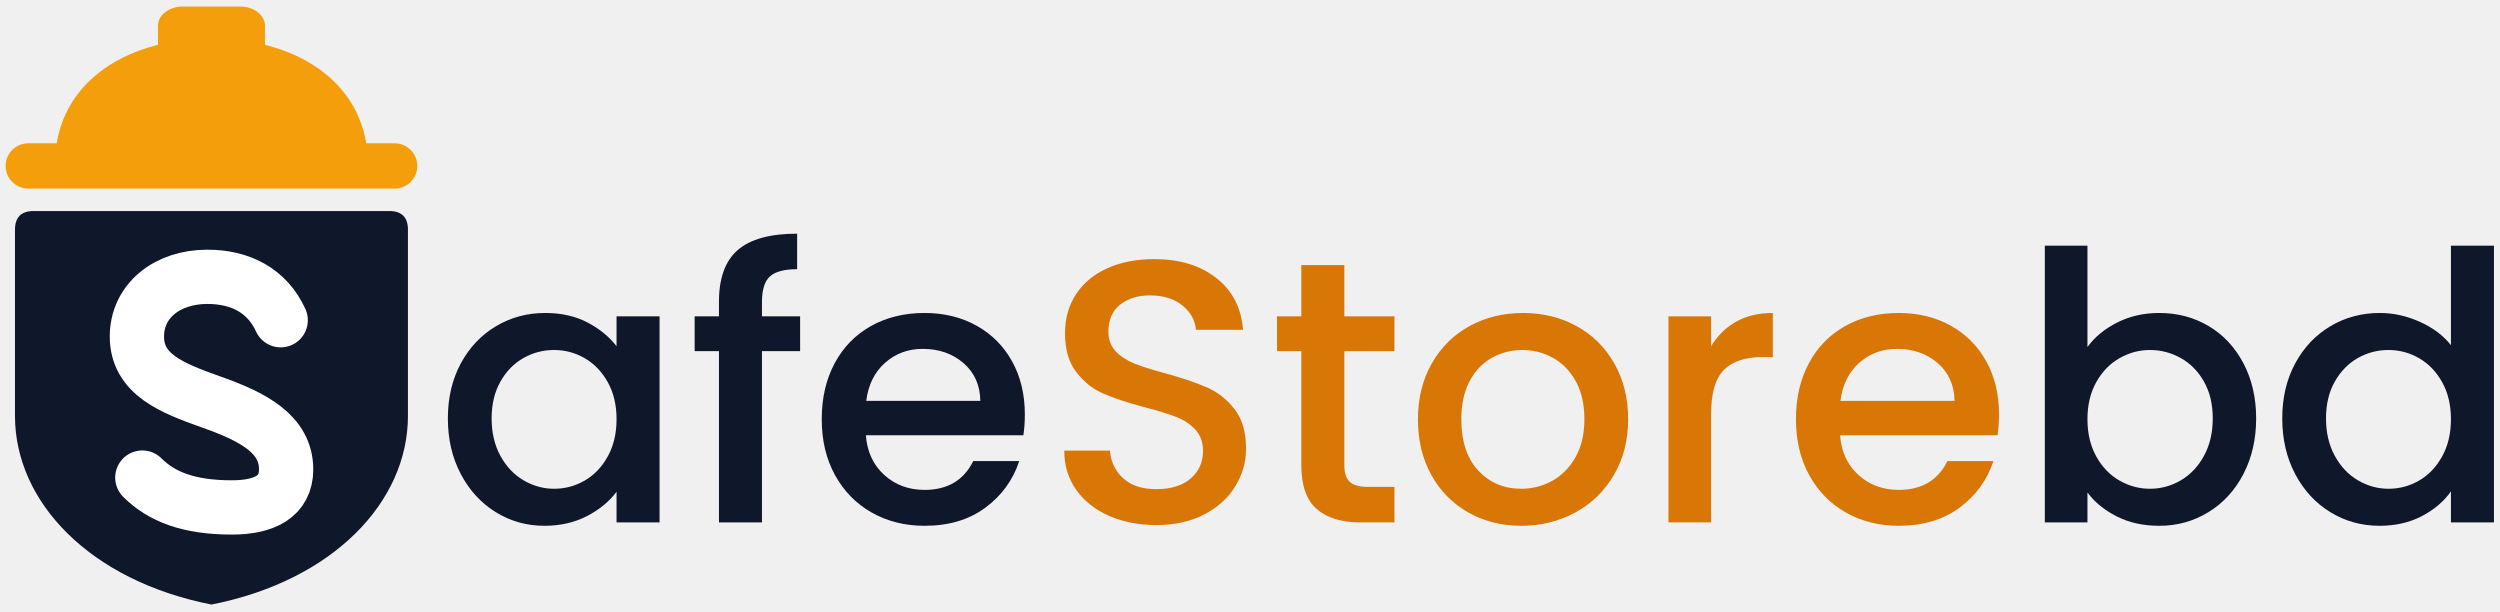
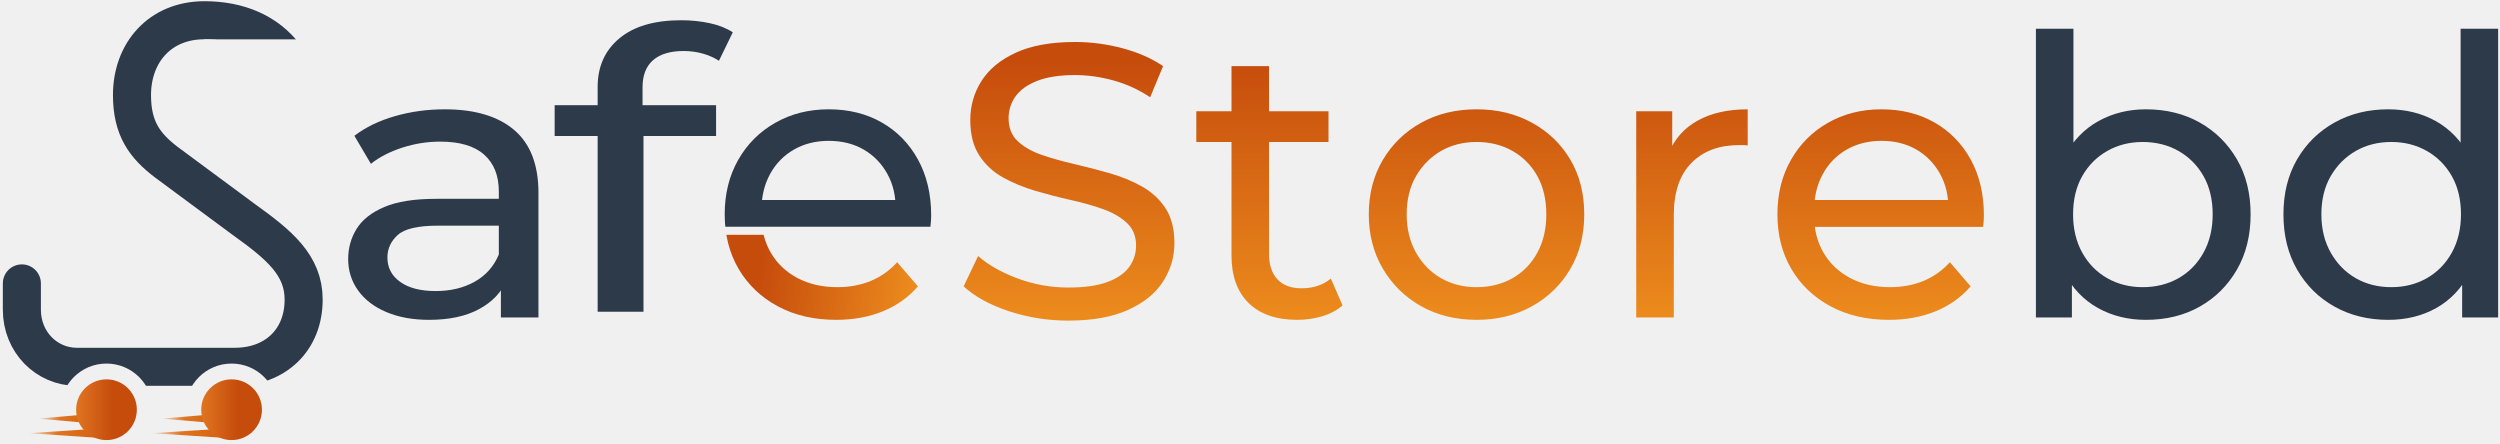
- <svg xmlns="http://www.w3.org/2000/svg" viewBox="36.15 38.32 641.66 156.89" role="img" aria-label="SafeStorebd">
-   <g transform="translate(13.58 32.45) scale(2.4014)">
-     <path d="M13 25 H51 Q53 25 53 27 V46.9 C53 56.1 45 64.5 32 67.059 C19 64.5 11 56.1 11 46.9 V27 Q11 25 13 25 Z" fill="#0F172A" />
-     <g transform="translate(13.30 27.10) scale(0.58)">
-       <path d="M45 16.5 C42.5 11 37.5 8.5 31.5 8.5 C24 8.5 18.5 13 18.5 19.5 C18.5 26.5 25 29 32 31.5 C40 34.3 46 37.5 46 44 C46 49 42 51 36 51 C28 51 23 49 19.5 45.5" fill="none" stroke="#FFFFFF" stroke-width="10.00" stroke-linecap="round" stroke-linejoin="round" />
-     </g>
-     <g transform="translate(3.84 22.60) scale(0.88) translate(0 -36)">
-       <g transform="translate(0 33) scale(1 0.78) translate(0 -33)">
-         <path d="M13 33 C13 21 21 13.5 32 13.5 C43 13.5 51 21 51 33 Z" fill="#F59E0B" />
-         <rect x="25.5" y="8.5" width="13" height="12" rx="3" fill="#F59E0B" />
-       </g>
-       <rect x="7" y="30.5" width="50" height="5.5" rx="2.75" fill="#F59E0B" />
-     </g>
+ <svg xmlns="http://www.w3.org/2000/svg" viewBox="4 14 617.5 109.5" role="img" aria-label="Safe StoreBD">
+   <defs>
+     <linearGradient id="ssb-text" gradientUnits="userSpaceOnUse" x1="0" y1="29.14" x2="0" y2="92.42">
+       <stop offset="0" stop-color="#C64C0C" />
+       <stop offset="1" stop-color="#EC8B1D" />
+     </linearGradient>
+     <linearGradient id="ssb-e" gradientUnits="userSpaceOnUse" x1="192" y1="80" x2="230" y2="86">
+       <stop offset="0" stop-color="#C64C0C" />
+       <stop offset="1" stop-color="#EC8B1D" />
+     </linearGradient>
+     <linearGradient id="ssb-wheel" x1="0" y1="0" x2="1" y2="0">
+       <stop offset="0" stop-color="#E07521" />
+       <stop offset=".6" stop-color="#C64C0C" />
+     </linearGradient>
+     <linearGradient id="ssb-speed" x1="0" y1="0" x2="1" y2="0">
+       <stop offset="0" stop-color="#E07521" stop-opacity=".15" />
+       <stop offset=".4" stop-color="#E07521" />
+       <stop offset="1" stop-color="#D2600F" />
+     </linearGradient>
+     <mask id="ssb-cut" maskUnits="userSpaceOnUse" x="0" y="0" width="240" height="128">
+       <rect width="240" height="128" fill="#fff" />
+       <rect x="54.5" y="23.72" width="34" height="10" fill="#000" />
+       <circle cx="30.3" cy="115.2" r="11.4" fill="#000" />
+       <circle cx="61.2" cy="115.2" r="11.4" fill="#000" />
+     </mask>
+     <clipPath id="ssb-e-top">
+       <rect x="170" y="0" width="70" height="70" />
+     </clipPath>
+     <clipPath id="ssb-e-bot">
+       <rect x="170" y="72" width="70" height="40" />
+     </clipPath>
+   </defs>
+   <path d="M74.5 28 C70 22 63 19 54.5 19 C43.5 19 36.6 27 36.6 37.5 C36.6 45.8 39.8 50 45 54 L64.2 68.2 C73 74.5 79 79.5 79 88 C79 98 72 104.6 62 104.6 L23 104.6 C15.5 104.6 9.4 98.5 9.4 90.5 L9.4 84" fill="none" stroke="#2D3A4A" stroke-width="9.4" stroke-linecap="round" stroke-linejoin="round" mask="url(#ssb-cut)" />
+   <g fill="url(#ssb-speed)">
+     <path d="M13.5 117.4 L27 116.2 L27 118.6 Z" />
+     <path d="M11 121 L29 119.8 L29 122.2 Z" />
+     <path d="M44 117.4 L58 116.2 L58 118.6 Z" />
+     <path d="M41.5 121 L60 119.8 L60 122.2 Z" />
  </g>
-   <path d="M176.061 118.649Q182.301 118.649 186.957 121.097Q191.613 123.545 194.397 127.193V119.513H205.437V172.409H194.397V164.537Q191.613 168.281 186.813 170.777Q182.013 173.273 175.869 173.273Q169.053 173.273 163.389 169.769Q157.725 166.265 154.413 159.977Q151.101 153.689 151.101 145.721Q151.101 137.753 154.413 131.609Q157.725 125.465 163.437 122.057Q169.149 118.649 176.061 118.649ZM178.365 128.153Q174.141 128.153 170.493 130.217Q166.845 132.281 164.589 136.265Q162.333 140.249 162.333 145.721Q162.333 151.193 164.589 155.321Q166.845 159.449 170.541 161.609Q174.237 163.769 178.365 163.769Q182.589 163.769 186.237 161.657Q189.885 159.545 192.141 155.465Q194.397 151.385 194.397 145.913Q194.397 140.441 192.141 136.409Q189.885 132.377 186.237 130.265Q182.589 128.153 178.365 128.153Z M241.513 128.441H231.721V172.409H220.681V128.441H214.441V119.513H220.681V115.769Q220.681 106.649 225.529 102.473Q230.377 98.297 240.745 98.297V107.417Q235.753 107.417 233.737 109.289Q231.721 111.161 231.721 115.769V119.513H241.513Z M298.805 150.041H258.389Q258.869 156.377 263.093 160.217Q267.317 164.057 273.461 164.057Q282.293 164.057 285.941 156.665H297.749Q295.349 163.961 289.061 168.617Q282.773 173.273 273.461 173.273Q265.877 173.273 259.877 169.865Q253.877 166.457 250.469 160.265Q247.061 154.073 247.061 145.913Q247.061 137.753 250.373 131.561Q253.685 125.369 259.685 122.009Q265.685 118.649 273.461 118.649Q280.949 118.649 286.805 121.913Q292.661 125.177 295.925 131.081Q299.189 136.985 299.189 144.665Q299.189 147.641 298.805 150.041ZM287.765 141.209Q287.669 135.161 283.445 131.513Q279.221 127.865 272.981 127.865Q267.317 127.865 263.285 131.465Q259.253 135.065 258.485 141.209Z" fill="#0F172A" />
-   <path d="M309.309 153.977H321.021Q321.405 158.297 324.429 161.081Q327.453 163.865 332.925 163.865Q338.589 163.865 341.757 161.129Q344.925 158.393 344.925 154.073Q344.925 150.713 342.957 148.601Q340.989 146.489 338.061 145.337Q335.133 144.185 329.949 142.841Q323.421 141.113 319.341 139.337Q315.261 137.561 312.381 133.817Q309.501 130.073 309.501 123.833Q309.501 118.073 312.381 113.753Q315.261 109.433 320.445 107.129Q325.629 104.825 332.445 104.825Q342.141 104.825 348.333 109.673Q354.525 114.521 355.197 122.969H343.101Q342.813 119.321 339.645 116.729Q336.477 114.137 331.293 114.137Q326.589 114.137 323.613 116.537Q320.637 118.937 320.637 123.449Q320.637 126.521 322.509 128.489Q324.381 130.457 327.261 131.609Q330.141 132.761 335.133 134.105Q341.757 135.929 345.933 137.753Q350.109 139.577 353.037 143.369Q355.965 147.161 355.965 153.497Q355.965 158.585 353.229 163.097Q350.493 167.609 345.261 170.345Q340.029 173.081 332.925 173.081Q326.205 173.081 320.829 170.729Q315.453 168.377 312.381 164.057Q309.309 159.737 309.309 153.977Z M381.193 128.441V157.721Q381.193 160.697 382.585 161.993Q383.977 163.289 387.337 163.289H394.057V172.409H385.417Q378.025 172.409 374.089 168.953Q370.153 165.497 370.153 157.721V128.441H363.913V119.513H370.153V106.361H381.193V119.513H394.057V128.441Z M400.085 145.913Q400.085 137.849 403.637 131.609Q407.189 125.369 413.333 122.009Q419.477 118.649 427.061 118.649Q434.645 118.649 440.789 122.009Q446.933 125.369 450.485 131.609Q454.037 137.849 454.037 145.913Q454.037 153.977 450.389 160.217Q446.741 166.457 440.453 169.865Q434.165 173.273 426.581 173.273Q419.093 173.273 413.045 169.865Q406.997 166.457 403.541 160.265Q400.085 154.073 400.085 145.913ZM442.805 145.913Q442.805 140.153 440.597 136.169Q438.389 132.185 434.741 130.169Q431.093 128.153 426.869 128.153Q422.645 128.153 419.045 130.169Q415.445 132.185 413.333 136.169Q411.221 140.153 411.221 145.913Q411.221 154.457 415.589 159.113Q419.957 163.769 426.581 163.769Q430.805 163.769 434.501 161.753Q438.197 159.737 440.501 155.705Q442.805 151.673 442.805 145.913Z M491.169 118.649V129.977H488.385Q481.953 129.977 478.641 133.241Q475.329 136.505 475.329 144.569V172.409H464.385V119.513H475.329V127.193Q477.729 123.161 481.713 120.905Q485.697 118.649 491.169 118.649Z M548.845 150.041H508.429Q508.909 156.377 513.133 160.217Q517.357 164.057 523.501 164.057Q532.333 164.057 535.981 156.665H547.789Q545.389 163.961 539.101 168.617Q532.813 173.273 523.501 173.273Q515.917 173.273 509.917 169.865Q503.917 166.457 500.509 160.265Q497.101 154.073 497.101 145.913Q497.101 137.753 500.413 131.561Q503.725 125.369 509.725 122.009Q515.725 118.649 523.501 118.649Q530.989 118.649 536.845 121.913Q542.701 125.177 545.965 131.081Q549.229 136.985 549.229 144.665Q549.229 147.641 548.845 150.041ZM537.805 141.209Q537.709 135.161 533.485 131.513Q529.261 127.865 523.021 127.865Q517.357 127.865 513.325 131.465Q509.293 135.065 508.525 141.209Z" fill="#D97706" />
-   <path d="M590.357 118.649Q597.365 118.649 603.029 122.009Q608.693 125.369 611.957 131.561Q615.221 137.753 615.221 145.721Q615.221 153.689 611.957 159.977Q608.693 166.265 602.981 169.769Q597.269 173.273 590.357 173.273Q584.213 173.273 579.461 170.873Q574.709 168.473 571.925 164.729V172.409H560.981V101.369H571.925V127.385Q574.709 123.545 579.557 121.097Q584.405 118.649 590.357 118.649ZM587.957 128.153Q583.829 128.153 580.133 130.265Q576.437 132.377 574.181 136.409Q571.925 140.441 571.925 145.913Q571.925 151.385 574.181 155.465Q576.437 159.545 580.133 161.657Q583.829 163.769 587.957 163.769Q592.181 163.769 595.877 161.609Q599.573 159.449 601.829 155.321Q604.085 151.193 604.085 145.721Q604.085 140.249 601.829 136.265Q599.573 132.281 595.877 130.217Q592.181 128.153 587.957 128.153Z M646.977 118.649Q652.161 118.649 657.201 120.905Q662.241 123.161 665.217 126.905V101.369H676.257V172.409H665.217V164.441Q662.529 168.281 657.777 170.777Q653.025 173.273 646.881 173.273Q639.969 173.273 634.257 169.769Q628.545 166.265 625.233 159.977Q621.921 153.689 621.921 145.721Q621.921 137.753 625.233 131.609Q628.545 125.465 634.257 122.057Q639.969 118.649 646.977 118.649ZM649.185 128.153Q644.961 128.153 641.313 130.217Q637.665 132.281 635.409 136.265Q633.153 140.249 633.153 145.721Q633.153 151.193 635.409 155.321Q637.665 159.449 641.361 161.609Q645.057 163.769 649.185 163.769Q653.409 163.769 657.057 161.657Q660.705 159.545 662.961 155.465Q665.217 151.385 665.217 145.913Q665.217 140.441 662.961 136.409Q660.705 132.377 657.057 130.265Q653.409 128.153 649.185 128.153Z" fill="#0F172A" />
+   <circle cx="30.3" cy="115.2" r="7.5" fill="url(#ssb-wheel)" />
+   <circle cx="61.2" cy="115.2" r="7.5" fill="url(#ssb-wheel)" />
+   <g fill="#2D3A4A">
+     <path d="M127.72 92.42V81.66L127.21 79.64V61.28Q127.21 55.42 123.59 52.2Q119.97 48.98 112.74 48.98Q107.94 48.98 103.36 50.47Q98.77 51.96 95.61 54.46L91.53 47.54Q95.71 44.36 101.57 42.68Q107.43 41 113.86 41Q124.97 41 130.98 46.09Q137 51.19 137 61.67V92.42ZM109.98 93Q103.97 93 99.43 91.08Q94.89 89.16 92.45 85.74Q90 82.33 90 78.01Q90 73.87 92.09 70.51Q94.18 67.14 98.92 65.13Q103.66 63.11 111.72 63.11H128.84V69.74H112.12Q104.78 69.74 102.23 72.05Q99.69 74.35 99.69 77.62Q99.69 81.37 102.85 83.63Q106.01 85.89 111.61 85.89Q117.12 85.89 121.25 83.58Q125.38 81.27 127.21 76.85L129.15 83.2Q127.21 87.71 122.32 90.36Q117.43 93 109.98 93Z" />
+     <path d="M151.62 91V35.46Q151.62 27.95 156.98 23.48Q162.35 19 172.26 19Q175.92 19 179.28 19.72Q182.64 20.44 185 21.98L181.58 29.01Q179.81 27.86 177.57 27.23Q175.33 26.6 172.85 26.6Q167.9 26.6 165.3 28.87Q162.71 31.13 162.71 35.56V42.39L162.94 46.63V91ZM141 47.59V39.98H180.87V47.59Z" />
+     <path d="M210.53 93Q202.32 93 196.09 89.64Q189.86 86.27 186.43 80.41Q183 74.55 183 66.95Q183 59.36 186.33 53.5Q189.66 47.63 195.51 44.32Q201.35 41 208.69 41Q216.13 41 221.83 44.27Q227.53 47.54 230.76 53.45Q234 59.36 234 67.24Q234 67.82 233.95 68.59Q233.9 69.35 233.81 70.03H190.24V63.4H228.98L225.21 65.7Q225.31 60.8 223.18 56.96Q221.06 53.11 217.34 50.95Q213.62 48.79 208.69 48.79Q203.86 48.79 200.1 50.95Q196.33 53.11 194.2 57Q192.08 60.9 192.08 65.89V67.43Q192.08 72.53 194.45 76.52Q196.81 80.5 201.06 82.72Q205.31 84.93 210.82 84.93Q215.36 84.93 219.08 83.39Q222.8 81.85 225.6 78.77L230.72 84.73Q227.24 88.77 222.07 90.89Q216.9 93 210.53 93Z" clip-path="url(#ssb-e-top)" />
+   </g>
+   <path d="M210.53 93Q202.32 93 196.09 89.64Q189.86 86.27 186.43 80.41Q183 74.55 183 66.95Q183 59.36 186.33 53.5Q189.66 47.63 195.51 44.32Q201.35 41 208.69 41Q216.13 41 221.83 44.27Q227.53 47.54 230.76 53.45Q234 59.36 234 67.24Q234 67.82 233.95 68.59Q233.9 69.35 233.81 70.03H190.24V63.4H228.98L225.21 65.7Q225.31 60.8 223.18 56.96Q221.06 53.11 217.34 50.95Q213.62 48.79 208.69 48.79Q203.86 48.79 200.1 50.95Q196.33 53.11 194.2 57Q192.08 60.9 192.08 65.89V67.43Q192.08 72.53 194.45 76.52Q196.81 80.5 201.06 82.72Q205.31 84.93 210.82 84.93Q215.36 84.93 219.08 83.39Q222.8 81.85 225.6 78.77L230.72 84.73Q227.24 88.77 222.07 90.89Q216.9 93 210.53 93Z" clip-path="url(#ssb-e-bot)" fill="url(#ssb-e)" />
+   <path fill="url(#ssb-text)" d="M267.9 93.19Q260.18 93.19 253.12 90.84Q246.07 88.48 242.02 84.73L245.59 77.24Q249.45 80.6 255.44 82.81Q261.43 85.02 267.9 85.02Q273.8 85.02 277.47 83.68Q281.14 82.33 282.88 79.98Q284.61 77.62 284.61 74.64Q284.61 71.18 282.34 69.07Q280.07 66.95 276.45 65.65Q272.83 64.36 268.48 63.4Q264.14 62.43 259.74 61.14Q255.35 59.84 251.72 57.82Q248.1 55.8 245.88 52.39Q243.66 48.98 243.66 43.6Q243.66 38.4 246.41 34.03Q249.16 29.66 254.91 27.01Q260.66 24.37 269.55 24.37Q275.44 24.37 281.23 25.91Q287.03 27.45 291.28 30.33L288.09 38.02Q283.74 35.14 278.91 33.84Q274.09 32.54 269.55 32.54Q263.85 32.54 260.18 33.98Q256.51 35.43 254.82 37.83Q253.12 40.23 253.12 43.21Q253.12 46.77 255.39 48.88Q257.66 51 261.29 52.25Q264.91 53.5 269.26 54.5Q273.6 55.51 278 56.76Q282.39 58.01 286.01 60.03Q289.64 62.05 291.86 65.41Q294.08 68.78 294.08 74.06Q294.08 79.16 291.28 83.53Q288.48 87.91 282.63 90.55Q276.79 93.19 267.9 93.19ZM324.41 93Q316.68 93 312.43 88.87Q308.18 84.73 308.18 77.04V30.33H317.45V76.66Q317.45 80.79 319.53 83Q321.61 85.21 325.47 85.21Q329.82 85.21 332.72 82.81L335.61 89.44Q333.49 91.27 330.54 92.13Q327.6 93 324.41 93ZM299.49 49.07V41.48H332.14V49.07ZM368.74 93Q361.02 93 355.03 89.64Q349.04 86.27 345.56 80.36Q342.09 74.45 342.09 66.95Q342.09 59.36 345.56 53.5Q349.04 47.63 355.03 44.32Q361.02 41 368.74 41Q376.38 41 382.41 44.32Q388.45 47.63 391.88 53.45Q395.31 59.26 395.31 66.95Q395.31 74.55 391.88 80.41Q388.45 86.27 382.41 89.64Q376.38 93 368.74 93ZM368.74 84.93Q373.67 84.93 377.58 82.72Q381.49 80.5 383.72 76.42Q385.94 72.33 385.94 66.95Q385.94 61.47 383.72 57.48Q381.49 53.5 377.58 51.28Q373.67 49.07 368.74 49.07Q363.82 49.07 359.95 51.28Q356.09 53.5 353.77 57.48Q351.45 61.47 351.45 66.95Q351.45 72.33 353.77 76.42Q356.09 80.5 359.95 82.72Q363.82 84.93 368.74 84.93ZM408.15 92.42V41.48H417.04V55.32L416.17 51.86Q418.3 46.57 423.32 43.79Q428.34 41 435.68 41V49.94Q435.1 49.84 434.57 49.84Q434.04 49.84 433.56 49.84Q426.12 49.84 421.77 54.26Q417.43 58.69 417.43 67.05V92.42ZM470.55 93Q462.34 93 456.11 89.64Q449.88 86.27 446.45 80.41Q443.02 74.55 443.02 66.95Q443.02 59.36 446.36 53.5Q449.69 47.63 455.53 44.32Q461.38 41 468.72 41Q476.15 41 481.85 44.27Q487.55 47.54 490.79 53.45Q494.02 59.36 494.02 67.24Q494.02 67.82 493.97 68.59Q493.93 69.35 493.83 70.03H450.27V63.4H489L485.23 65.7Q485.33 60.8 483.2 56.96Q481.08 53.11 477.36 50.95Q473.64 48.79 468.72 48.79Q463.89 48.79 460.12 50.95Q456.35 53.11 454.23 57Q452.1 60.9 452.1 65.89V67.43Q452.1 72.53 454.47 76.52Q456.84 80.5 461.09 82.72Q465.34 84.93 470.84 84.93Q475.38 84.93 479.1 83.39Q482.82 81.85 485.62 78.77L490.74 84.73Q487.26 88.77 482.09 90.89Q476.93 93 470.55 93Z" />
+   <path fill="#2D3A4A" d="M534.01 93Q527.44 93 522.18 90.07Q516.91 87.14 513.87 81.37Q510.83 75.6 510.83 66.95Q510.83 58.3 513.97 52.53Q517.11 46.77 522.37 43.88Q527.64 41 534.01 41Q541.55 41 547.34 44.27Q553.14 47.54 556.52 53.35Q559.9 59.17 559.9 66.95Q559.9 74.74 556.52 80.6Q553.14 86.46 547.34 89.73Q541.55 93 534.01 93ZM506.87 92.42V21.1H516.14V55.03L515.18 66.86L515.76 78.68V92.42ZM533.24 84.93Q538.16 84.93 542.08 82.72Q545.99 80.5 548.26 76.42Q550.53 72.33 550.53 66.95Q550.53 61.47 548.26 57.48Q545.99 53.5 542.08 51.28Q538.16 49.07 533.24 49.07Q528.41 49.07 524.5 51.28Q520.59 53.5 518.32 57.48Q516.05 61.47 516.05 66.95Q516.05 72.33 518.32 76.42Q520.59 80.5 524.5 82.72Q528.41 84.93 533.24 84.93ZM593.9 93Q586.46 93 580.62 89.73Q574.77 86.46 571.39 80.6Q568.01 74.74 568.01 66.95Q568.01 59.17 571.39 53.35Q574.77 47.54 580.62 44.27Q586.46 41 593.9 41Q600.37 41 605.59 43.88Q610.8 46.77 613.94 52.53Q617.08 58.3 617.08 66.95Q617.08 75.6 614.04 81.37Q610.99 87.14 605.78 90.07Q600.56 93 593.9 93ZM594.67 84.93Q599.5 84.93 603.41 82.72Q607.32 80.5 609.59 76.42Q611.86 72.33 611.86 66.95Q611.86 61.47 609.59 57.48Q607.32 53.5 603.41 51.28Q599.5 49.07 594.67 49.07Q589.74 49.07 585.88 51.28Q582.02 53.5 579.7 57.48Q577.38 61.47 577.38 66.95Q577.38 72.33 579.7 76.42Q582.02 80.5 585.88 82.72Q589.74 84.93 594.67 84.93ZM612.15 92.42V78.68L612.73 66.86L611.77 55.03V21.1H621.04V92.42Z" />
</svg>
